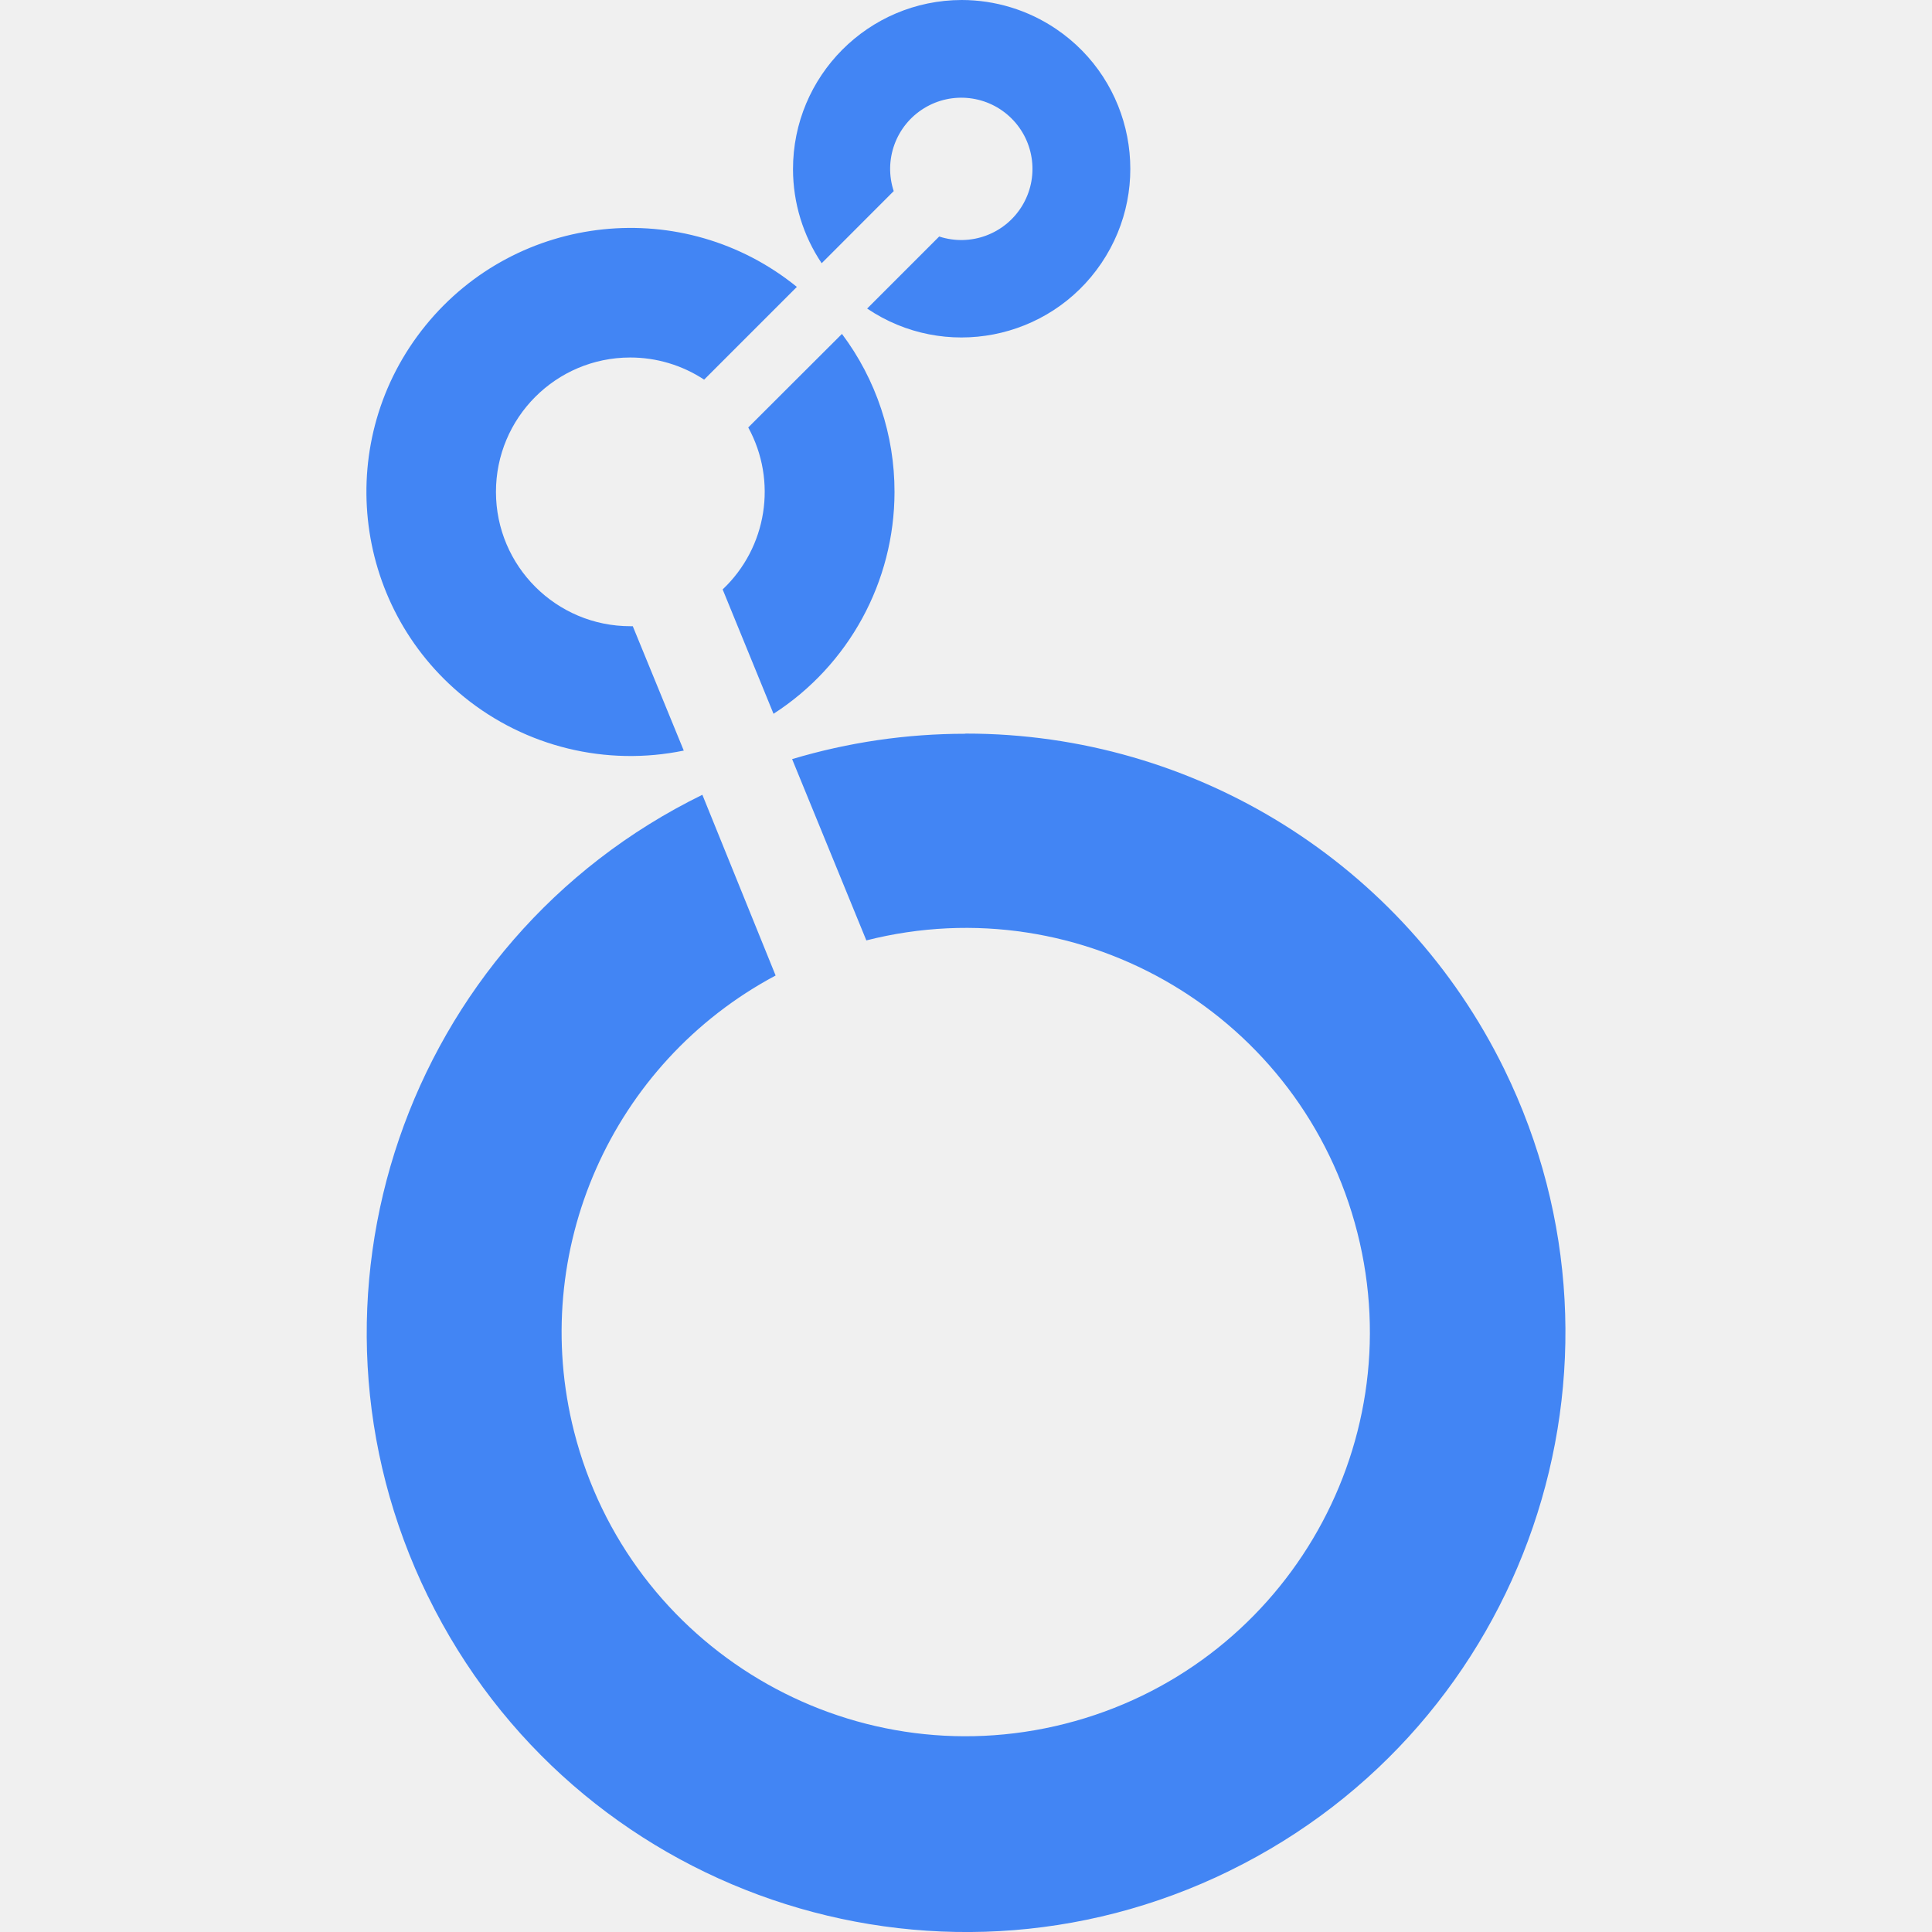
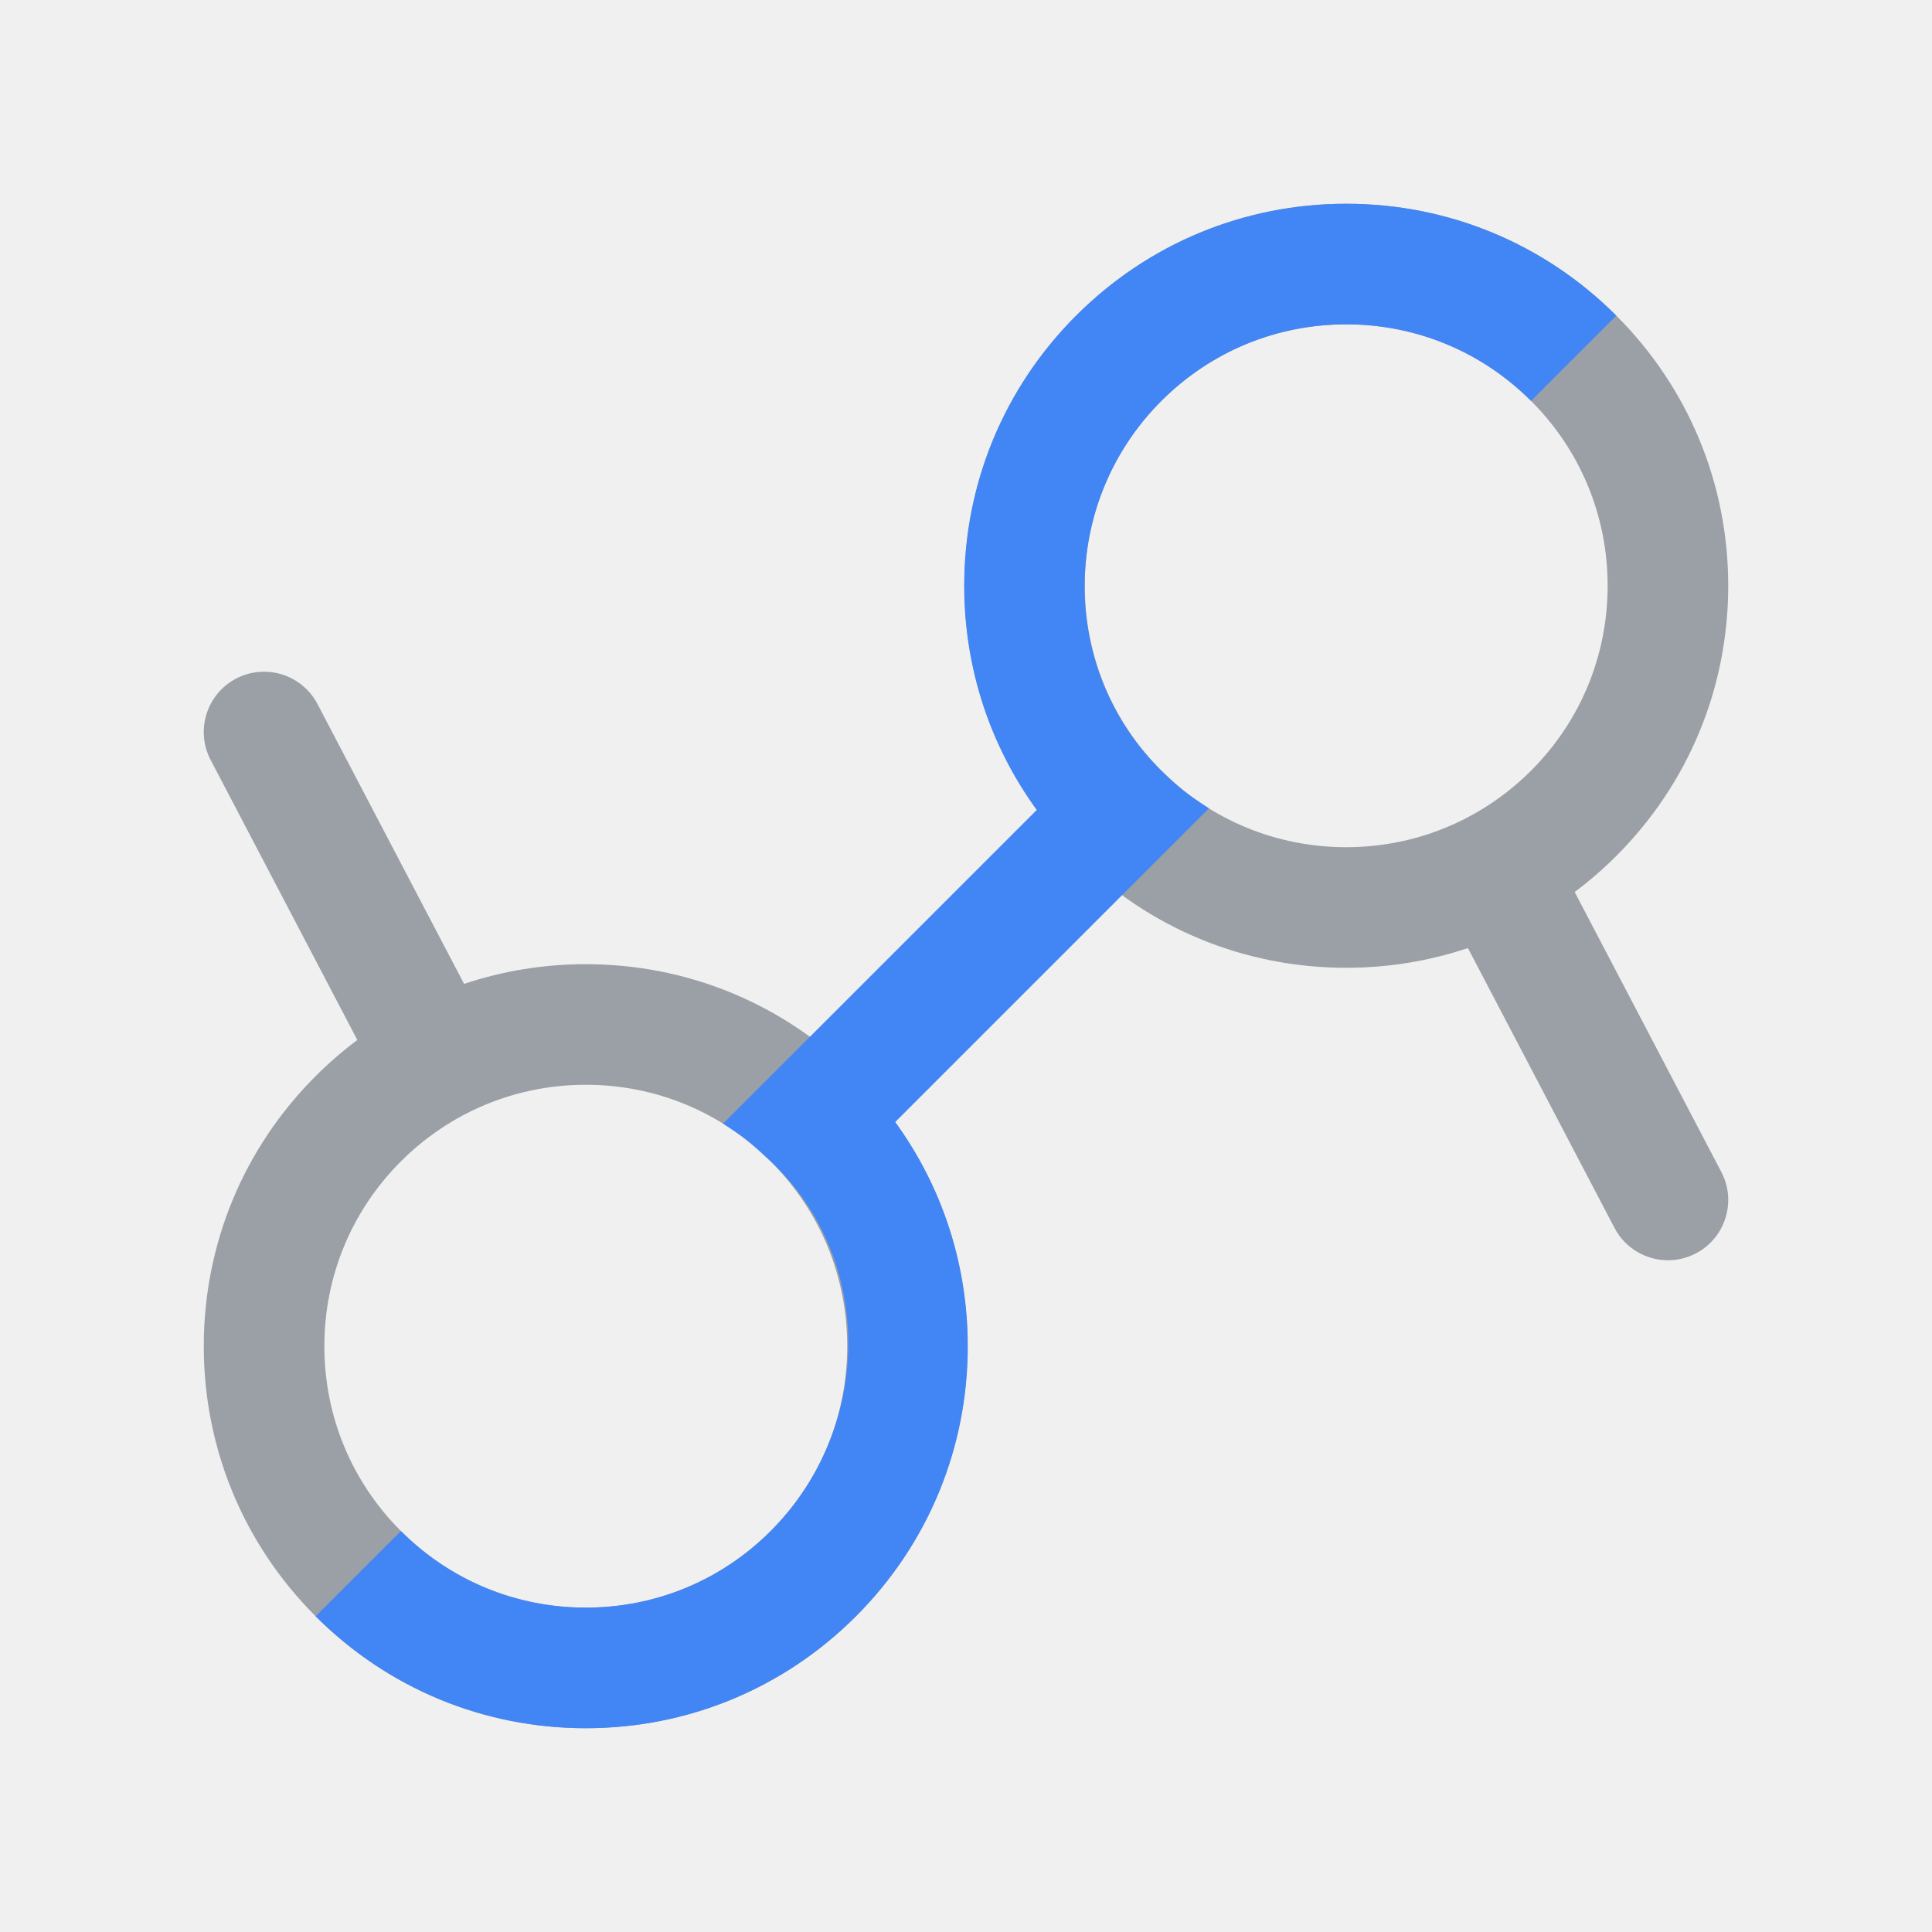
- <svg xmlns="http://www.w3.org/2000/svg" fill="#4285F4" role="img" viewBox="0 0 24 24">
-   <path d="M11.947 0c-1.16.002-2.098.944-2.096 2.104a2.1 2.1 0 00.356 1.166l.895-.896a.884.884 0 11.565.564l-.895.895c.959.648 2.262.395 2.91-.564.648-.959.395-2.262-.564-2.91A2.096 2.096 0 0011.947 0zm-.835 6.113a3.263 3.263 0 00-.653-1.965l-1.164 1.162a1.667 1.667 0 01-.318 2.012l.632 1.545a3.282 3.282 0 001.503-2.754zm-3.25 1.666h-.03c-.922.001-1.67-.746-1.671-1.667-.001-.922.745-1.67 1.667-1.671a1.669 1.669 0 01.919.275l1.152-1.152c-1.407-1.141-3.472-.926-4.614.481s-.926 3.472.481 4.614a3.28 3.28 0 002.728.665l-.633-1.544v-.001zm4.128 1.336c-.728 0-1.452.106-2.15.315l.922 2.252c2.687-.682 5.418.944 6.1 3.631.682 2.687-.944 5.418-3.631 6.1s-5.418-.944-6.1-3.631c-.568-2.239.466-4.577 2.504-5.664l-.91-2.245c-3.691 1.808-5.217 6.266-3.409 9.957l.001.001c1.808 3.691 6.266 5.217 9.957 3.409l.001-.001c3.691-1.807 5.219-6.264 3.412-9.956a7.442 7.442 0 00-6.686-4.17h-.008l-.001.001z" />
+ <svg xmlns="http://www.w3.org/2000/svg" width="135" height="135" viewBox="0 0 135 135" fill="none">
+   <g clip-path="url(#clip0_62_452)">
+     <path d="M40.932 67.373C37.996 67.373 35.133 67.845 32.428 68.751L22.184 49.195C21.104 47.134 18.558 46.339 16.497 47.418C14.436 48.497 13.64 51.044 14.72 53.105L24.968 72.669C23.939 73.44 22.966 74.283 22.058 75.192C17.015 80.233 14.239 86.937 14.239 94.067C14.239 101.197 17.016 107.9 22.058 112.942C27.099 117.983 33.802 120.76 40.932 120.76C48.063 120.76 54.766 117.983 59.807 112.942C70.213 102.534 70.214 85.599 59.807 75.192C54.766 70.15 48.062 67.373 40.932 67.373ZM53.849 106.984C50.399 110.434 45.812 112.334 40.932 112.334C36.053 112.334 31.466 110.434 28.015 106.984C24.565 103.533 22.665 98.946 22.665 94.067C22.665 89.188 24.565 84.6 28.015 81.15C29.334 79.831 30.819 78.742 32.422 77.895C32.432 77.89 32.443 77.886 32.453 77.88L32.46 77.876C35.043 76.521 37.932 75.799 40.932 75.799C45.812 75.799 50.399 77.7 53.849 81.15C57.3 84.6 59.2 89.187 59.2 94.067C59.2 98.946 57.3 103.533 53.849 106.984ZM120.28 81.894L110.032 62.33C111.061 61.559 112.034 60.716 112.943 59.807C117.984 54.765 120.761 48.062 120.761 40.932C120.761 33.802 117.984 27.098 112.943 22.057C107.901 17.015 101.197 14.238 94.068 14.238C86.938 14.238 80.234 17.015 75.193 22.057C64.785 32.464 64.785 49.399 75.193 59.807C80.234 64.848 86.938 67.625 94.068 67.625C97.004 67.625 99.867 67.153 102.572 66.247L112.816 85.803C113.568 87.24 115.034 88.062 116.551 88.062C117.21 88.062 117.879 87.907 118.503 87.58C120.564 86.501 121.359 83.955 120.28 81.894ZM81.15 53.849C77.701 50.398 75.8 45.811 75.8 40.932C75.8 36.052 77.7 31.465 81.15 28.015C84.601 24.564 89.188 22.664 94.068 22.664C98.947 22.664 103.534 24.564 106.985 28.015C110.435 31.465 112.335 36.052 112.335 40.932C112.335 45.811 110.435 50.398 106.985 53.849C105.679 55.156 104.183 56.258 102.548 57.118L102.547 57.119L102.546 57.119C99.961 58.477 97.07 59.199 94.068 59.199C89.188 59.199 84.601 57.299 81.151 53.849H81.15Z" fill="#9AA0A6" />
+     <path d="M94.067 14.238C86.937 14.238 80.233 17.015 75.192 22.057C70.15 27.098 67.373 33.802 67.373 40.932C67.373 46.637 69.153 52.068 72.446 56.594L50.526 78.514C51.933 79.443 52.24 79.642 53.849 81.15C61.2 88.036 60.971 99.861 53.849 106.984C50.398 110.434 45.811 112.334 40.932 112.334C36.052 112.334 31.465 110.434 28.015 106.984L22.057 112.942C27.098 117.983 33.802 120.76 40.932 120.76C48.062 120.76 54.765 117.983 59.806 112.942C64.848 107.9 67.625 101.197 67.625 94.067C67.625 88.362 65.845 82.931 62.552 78.404L84.472 56.484C83.451 55.794 82.727 55.401 81.15 53.849C73.972 46.782 74.027 35.137 81.15 28.015C84.6 24.564 89.188 22.664 94.067 22.664C98.946 22.664 103.533 24.564 106.984 28.015L112.942 22.057C107.9 17.015 101.197 14.238 94.067 14.238Z" fill="#4285F4" />
+   </g>
+   <defs>
+     <clipPath id="clip0_62_452">
+       <rect width="135" height="135" fill="white" />
+     </clipPath>
+   </defs>
</svg>
